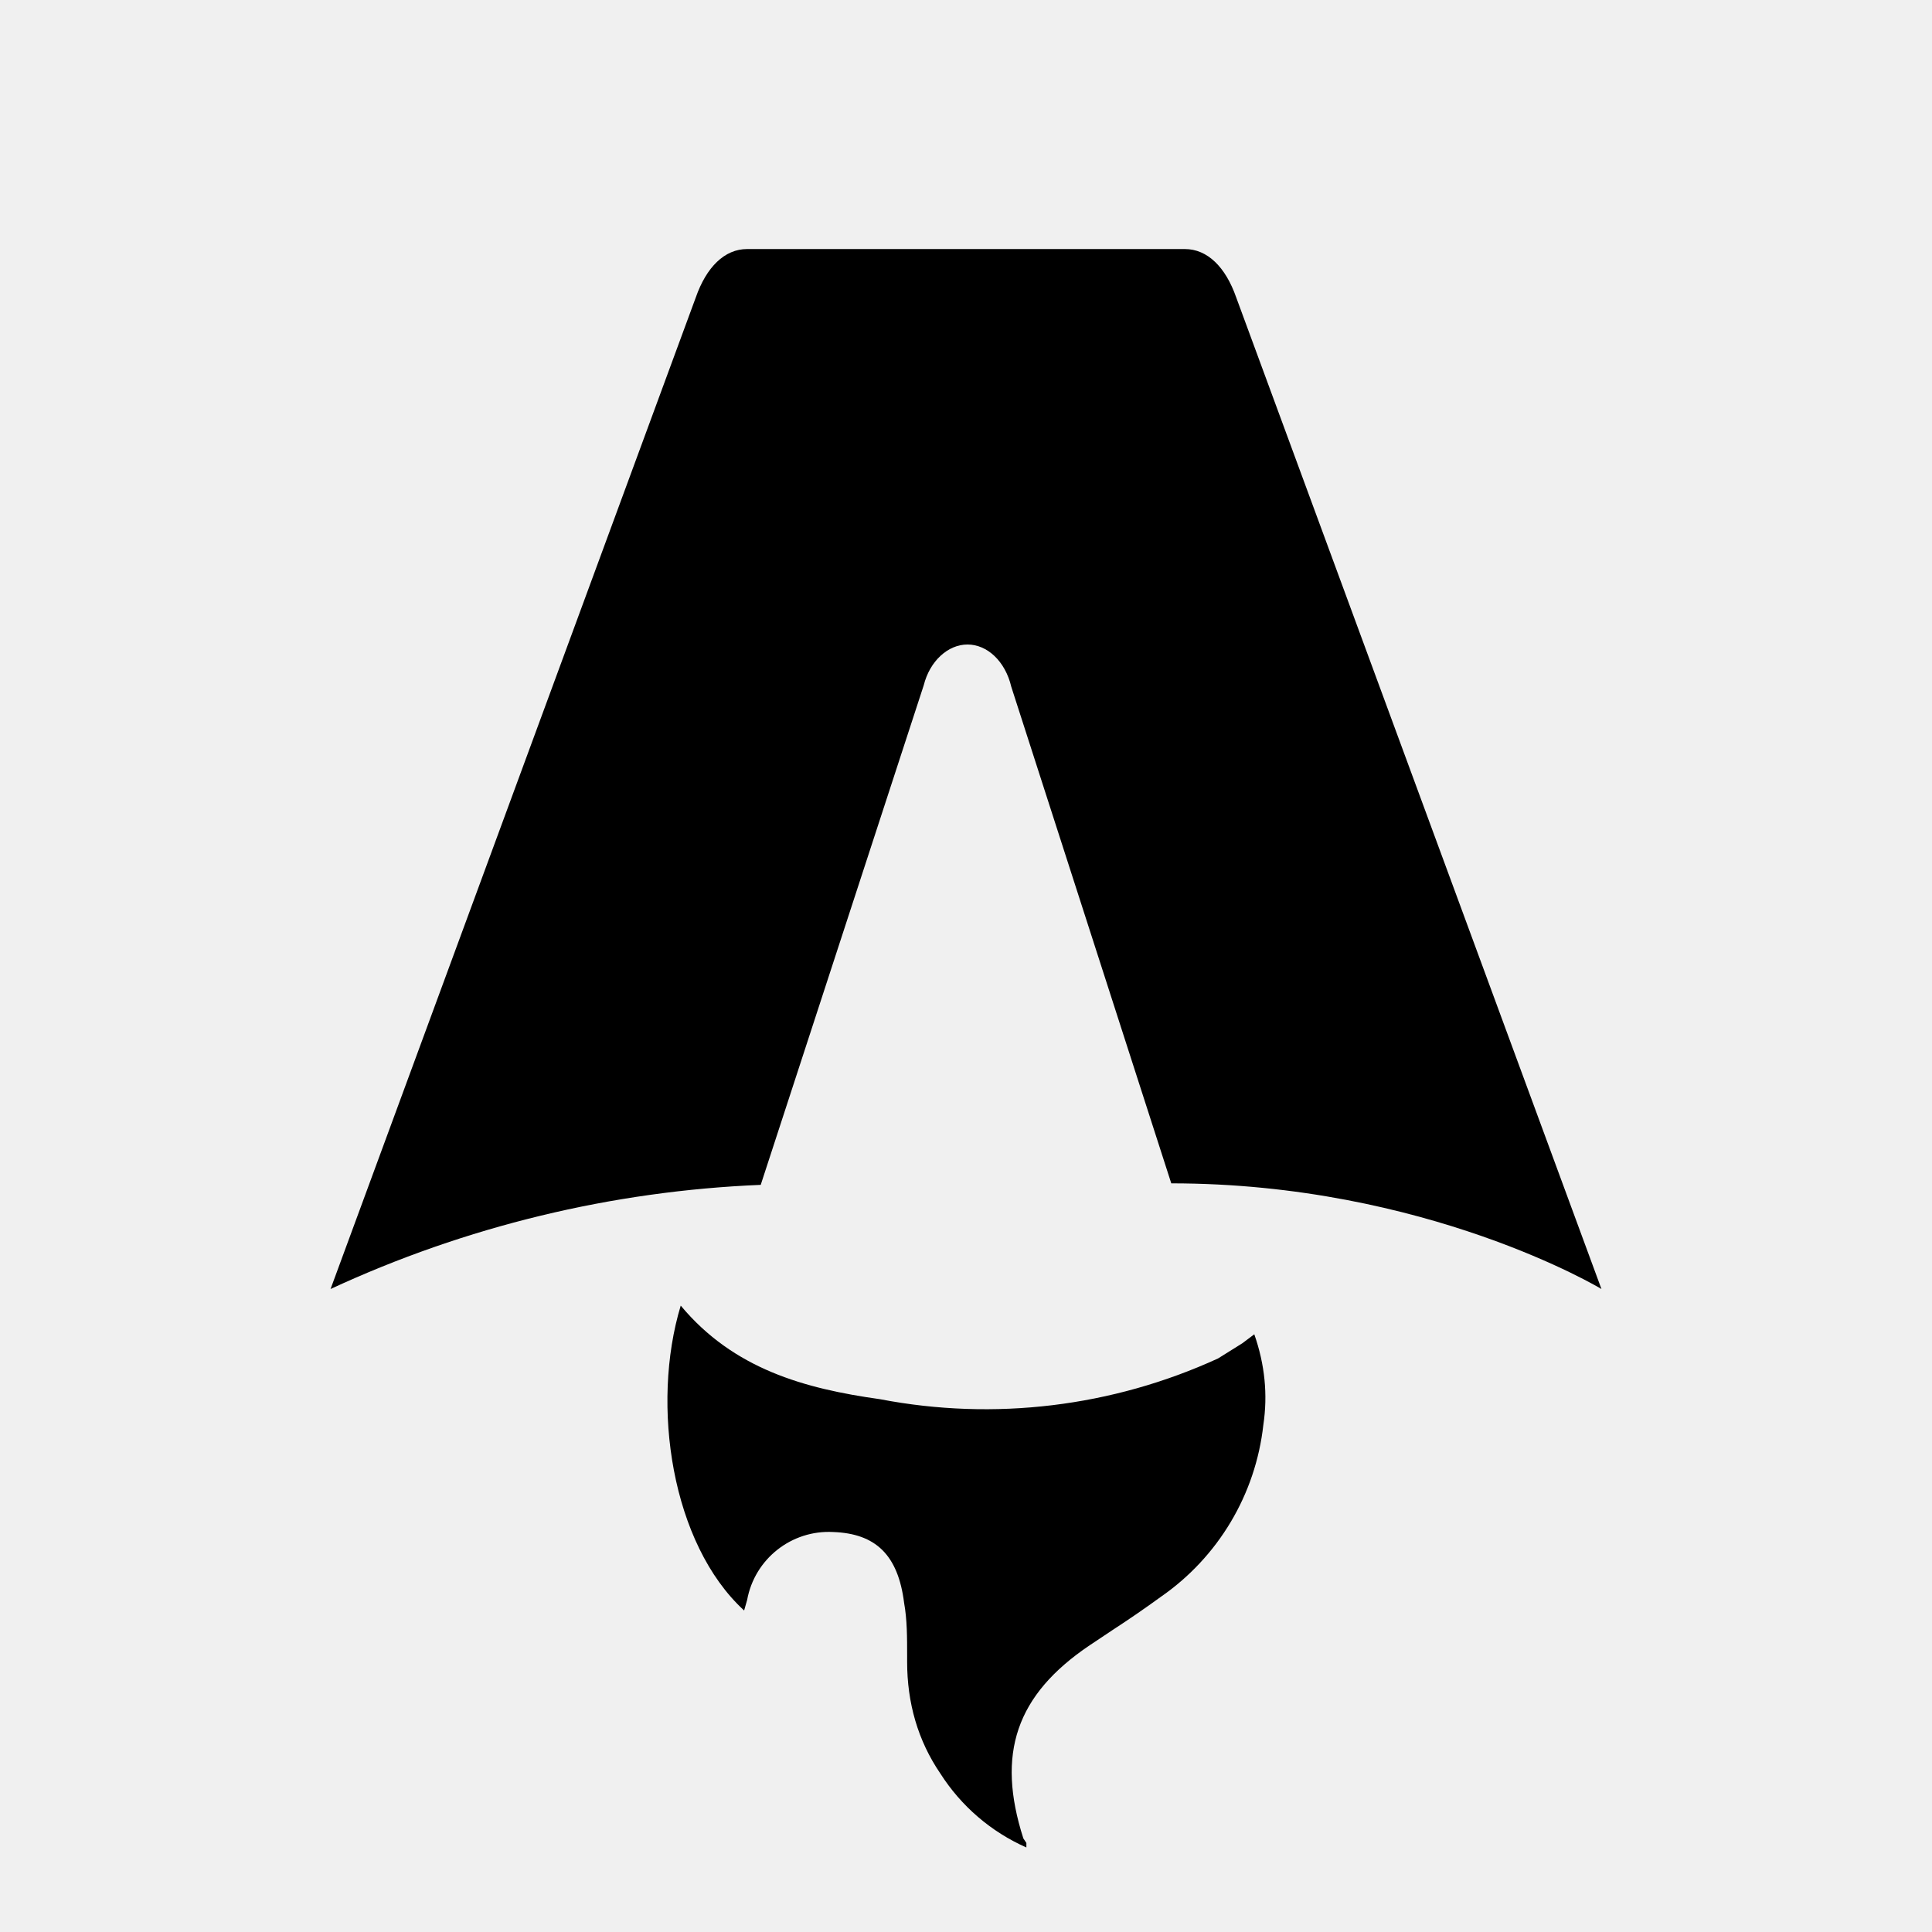
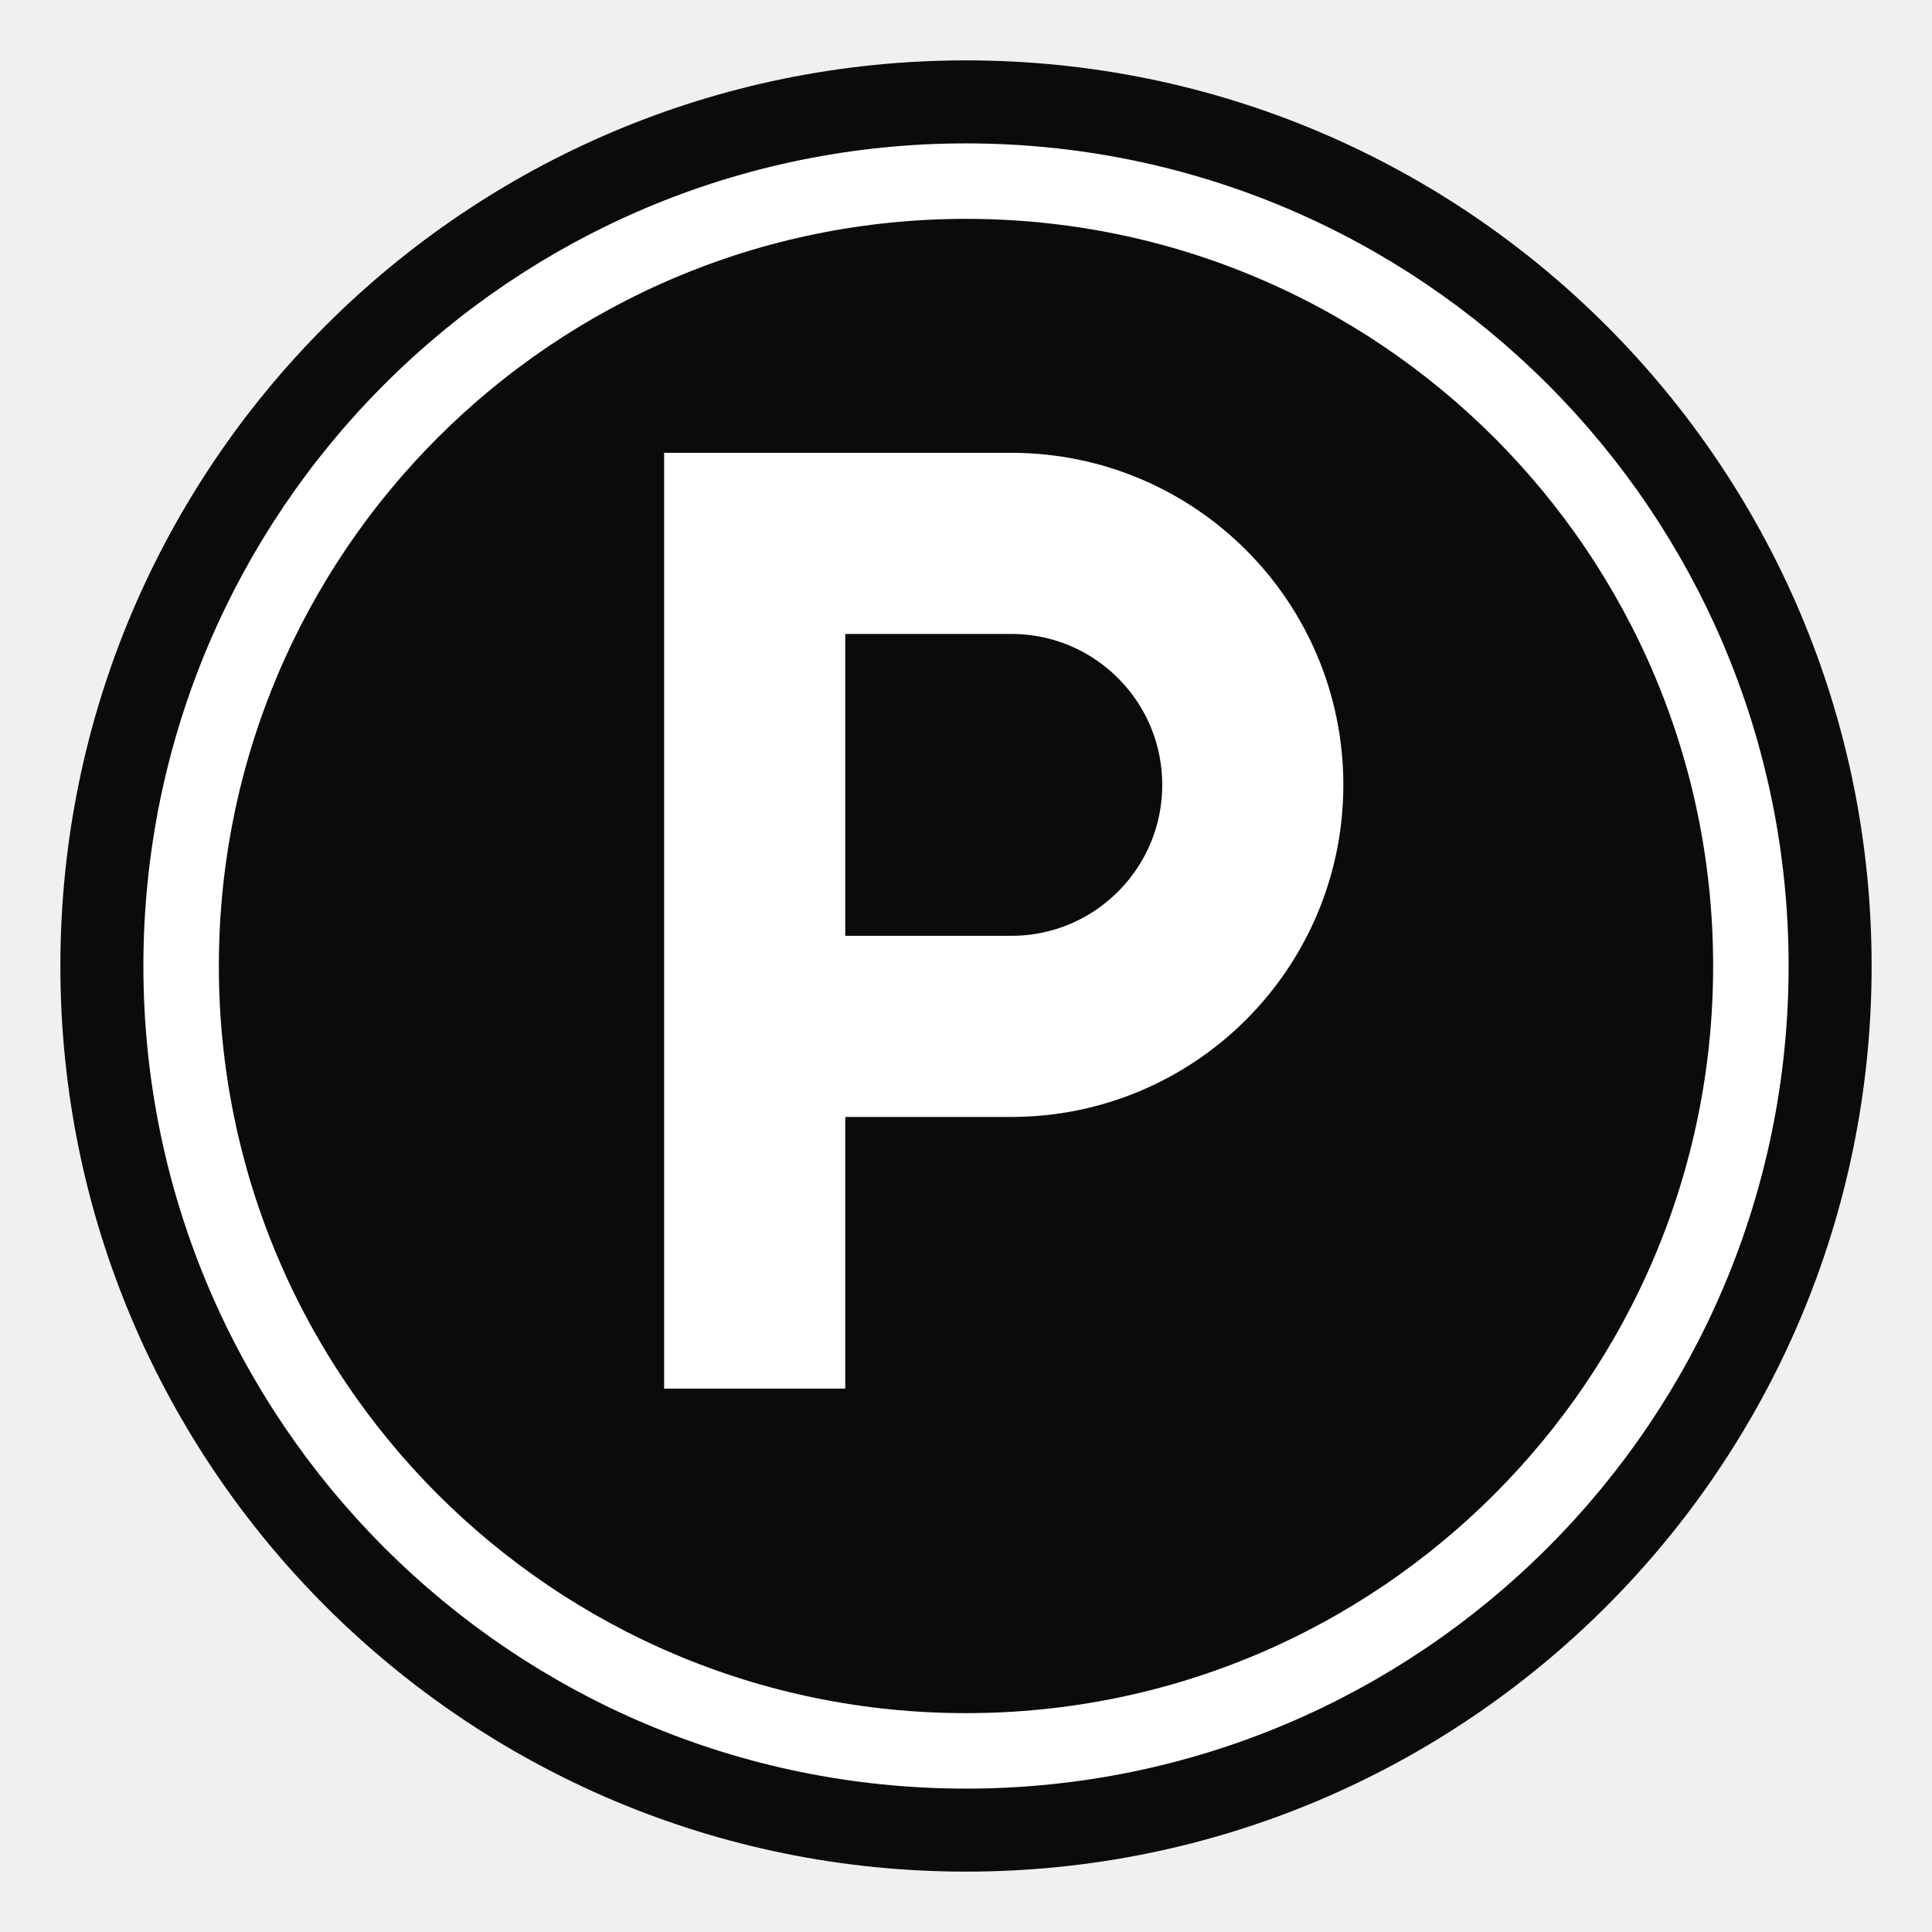
- <svg xmlns="http://www.w3.org/2000/svg" fill="none" viewBox="0 0 128 128">
-   <path d="M50.4 78.5a75.1 75.1 0 0 0-28.5 6.9l24.2-65.7c.7-2 1.9-3.2 3.4-3.2h29c1.5 0 2.7 1.2 3.4 3.2l24.2 65.7s-11.6-7-28.5-7L67 45.5c-.4-1.7-1.6-2.8-2.9-2.8-1.3 0-2.5 1.1-2.9 2.7L50.4 78.5Zm-1.1 28.2Zm-4.2-20.2c-2 6.6-.6 15.8 4.2 20.2a17.5 17.5 0 0 1 .2-.7 5.5 5.5 0 0 1 5.7-4.5c2.8.1 4.3 1.5 4.7 4.7.2 1.1.2 2.3.2 3.5v.4c0 2.7.7 5.2 2.2 7.4a13 13 0 0 0 5.7 4.9v-.3l-.2-.3c-1.8-5.6-.5-9.5 4.4-12.8l1.5-1a73 73 0 0 0 3.2-2.2 16 16 0 0 0 6.8-11.4c.3-2 .1-4-.6-6l-.8.6-1.6 1a37 37 0 0 1-22.4 2.7c-5-.7-9.7-2-13.2-6.2Z" />
-   <style>
-         path { fill: #000; }
-         @media (prefers-color-scheme: dark) {
-             path { fill: #FFF; }
-         }
-     </style>
+ <svg xmlns="http://www.w3.org/2000/svg" viewBox="0 0 64 64" fill="none">
+   <circle cx="32" cy="32" r="30" fill="#0b0b0b" />
+   <circle cx="32" cy="32" r="26" stroke="#ffffff" stroke-width="2.5" />
+   <path d="M25 46V18h8.5a8 8 0 0 1 0 16H25" stroke="#ffffff" stroke-width="6" />
</svg>
